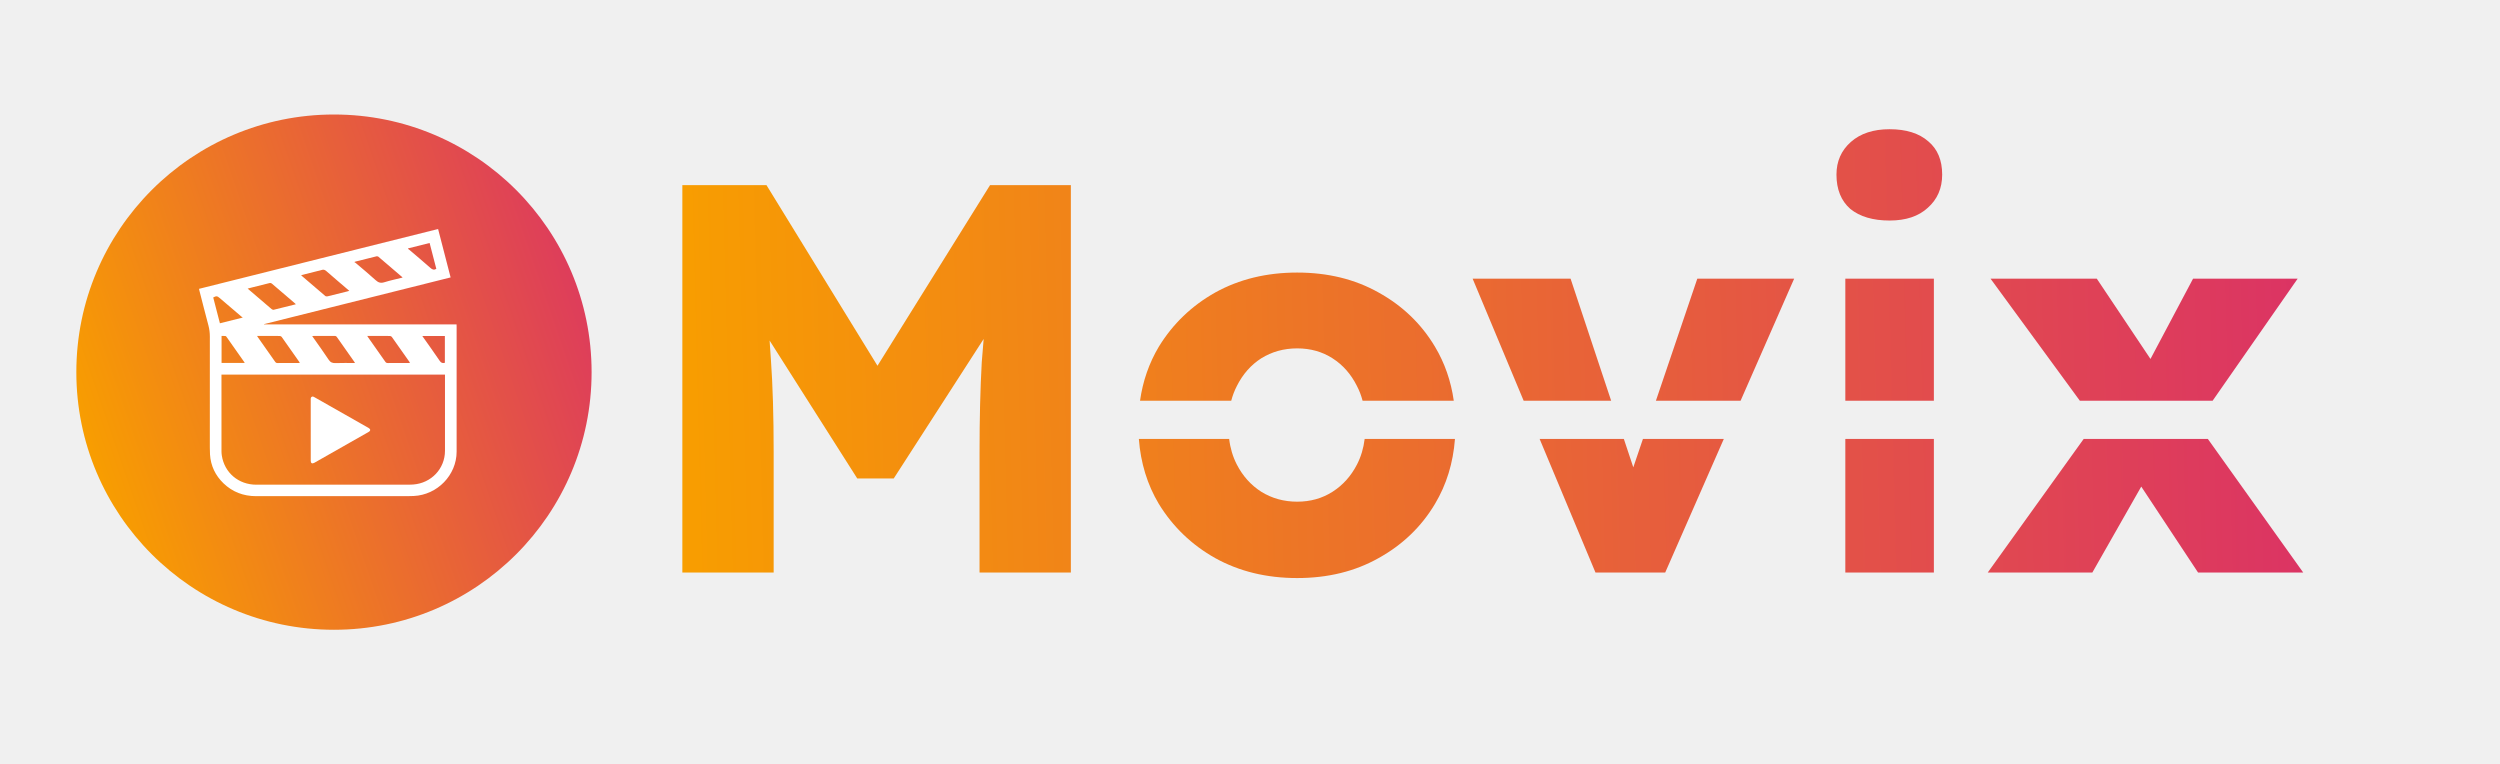
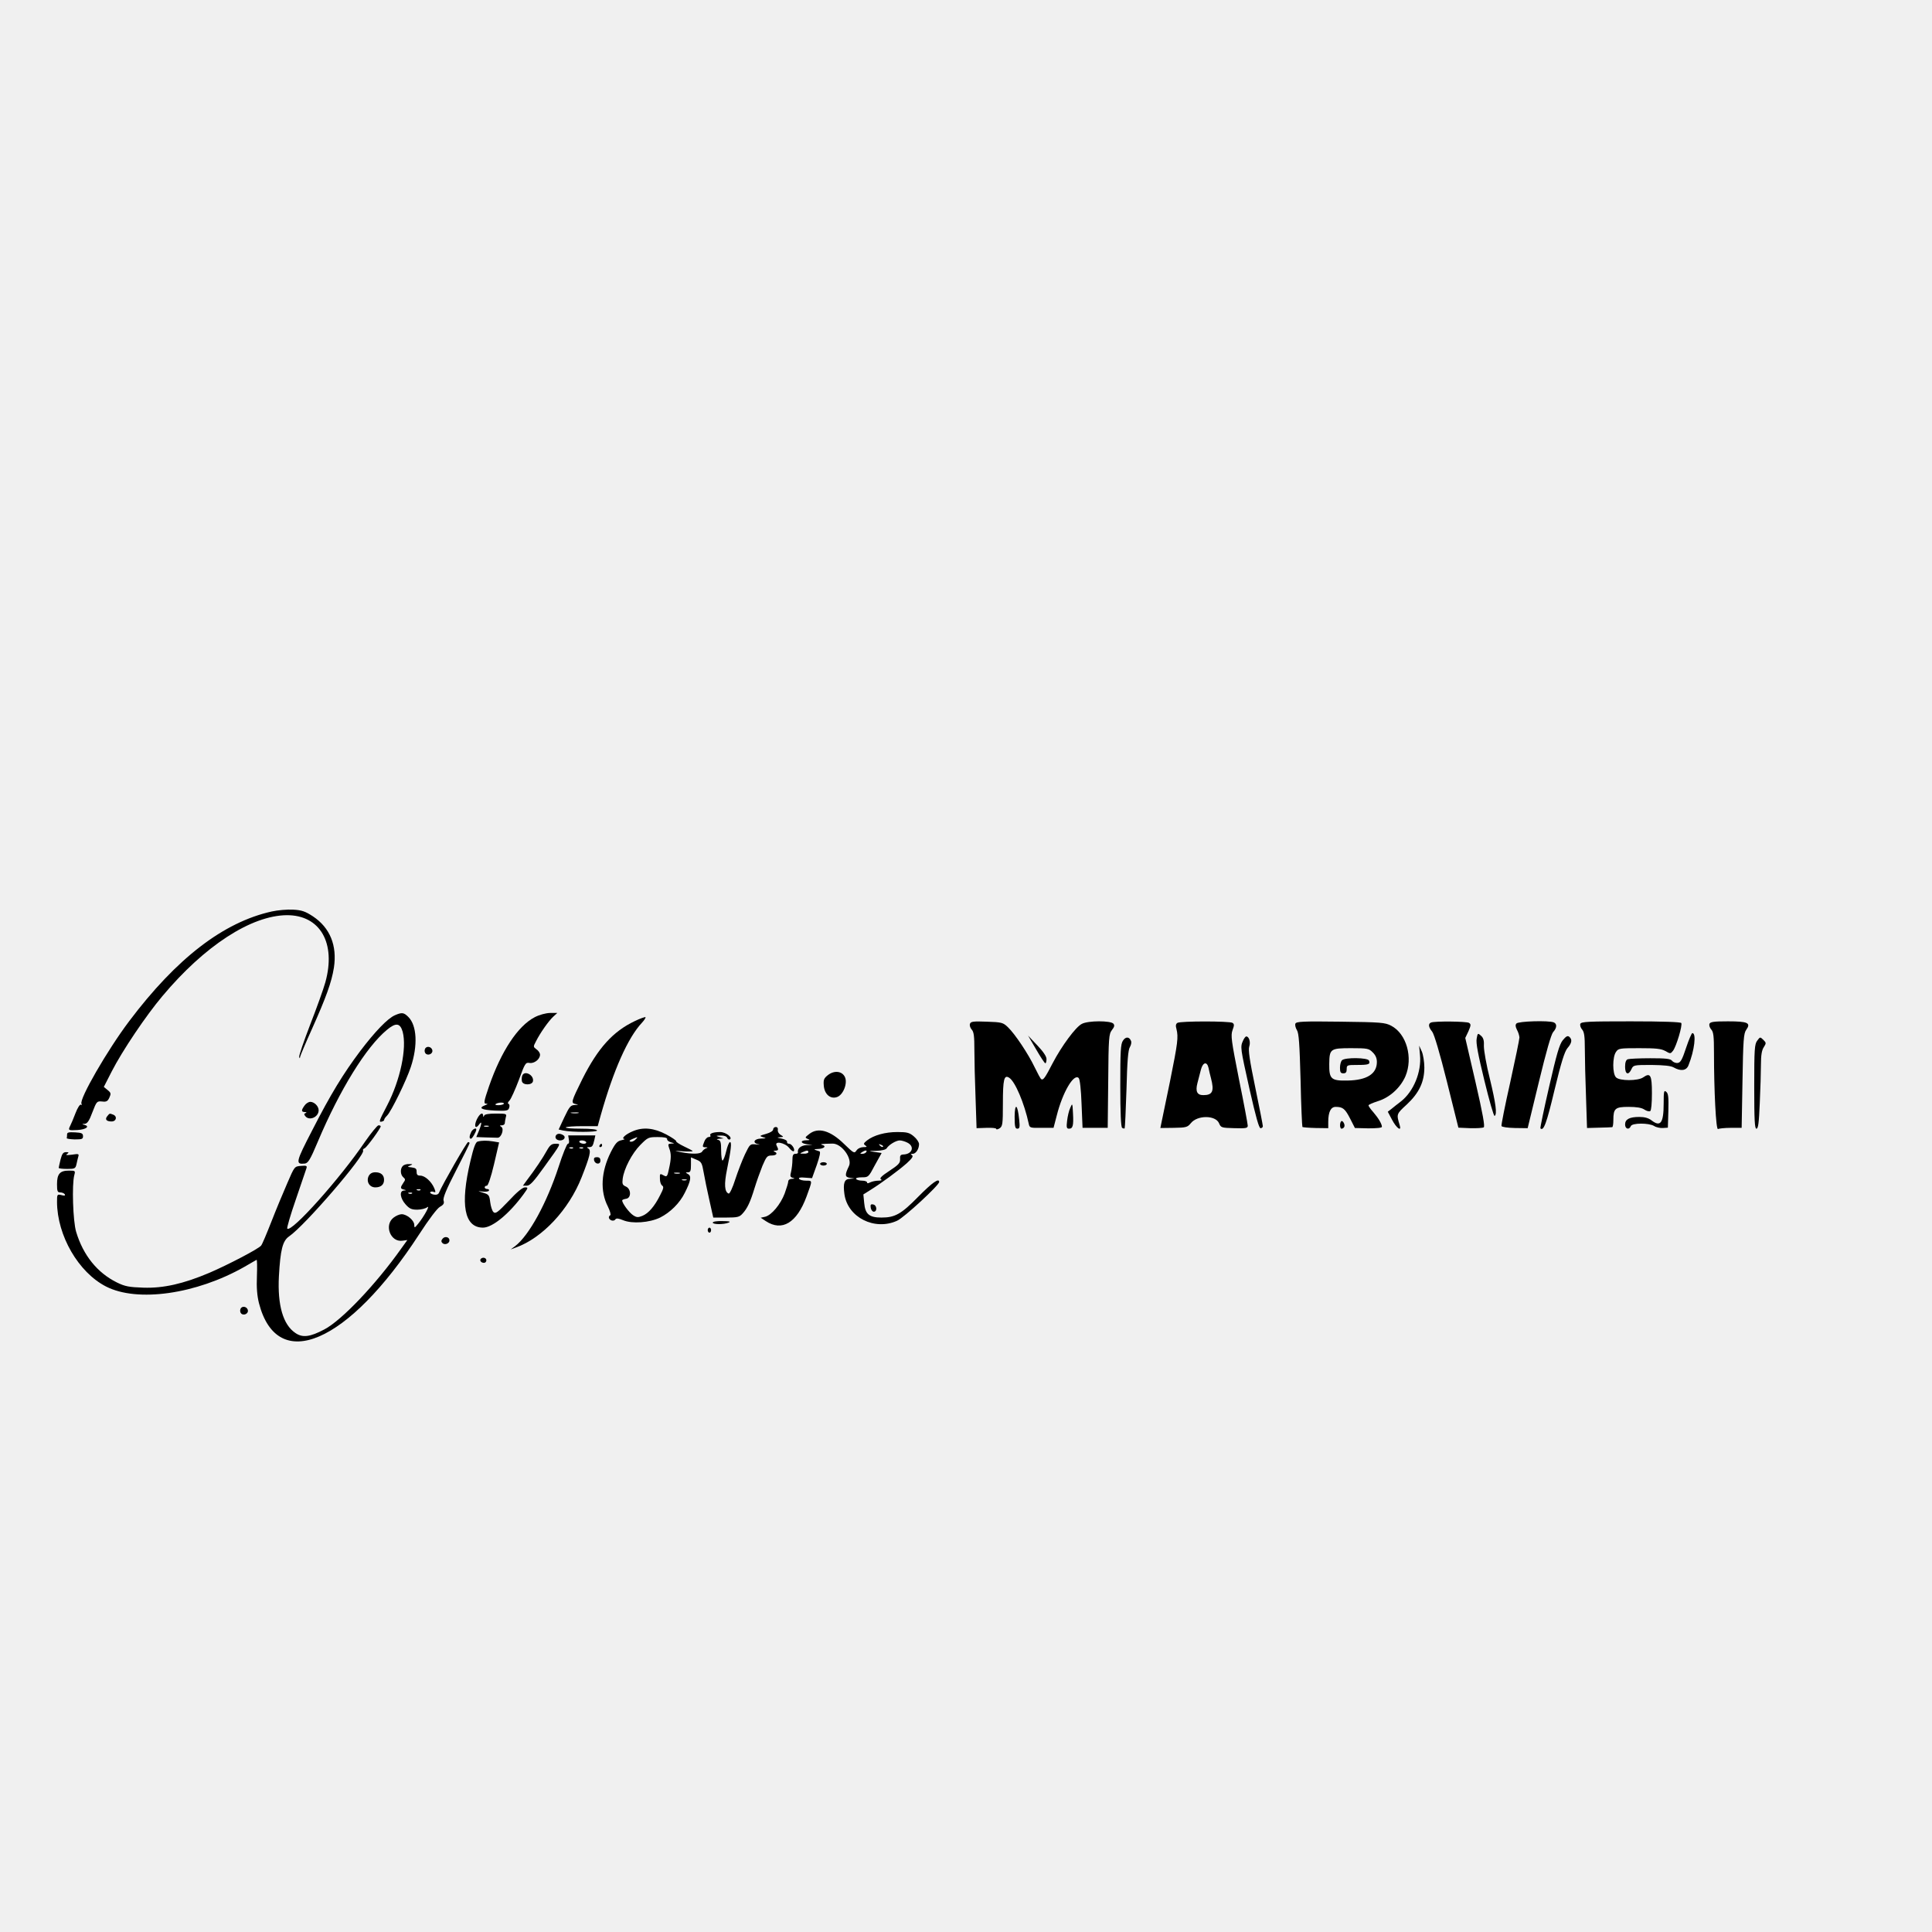
- <svg xmlns="http://www.w3.org/2000/svg" width="131" height="40" viewBox="0 0 131 40" fill="none">
-   <circle cx="17.5" cy="19.5" r="13.5" fill="url(#paint0_linear_425_166)" />
-   <path d="M10.429 15.135C14.607 14.089 18.777 13.046 22.956 12C23.175 12.848 23.392 13.688 23.612 14.537C20.349 15.354 17.091 16.169 13.833 16.985C13.834 16.99 13.834 16.995 13.835 17H23.923C23.924 17.037 23.927 17.067 23.927 17.097C23.928 19.288 23.929 21.479 23.927 23.67C23.926 24.893 22.917 25.933 21.679 25.99C21.559 25.995 21.438 25.999 21.317 25.999C18.683 25.999 16.049 26 13.415 25.999C12.757 25.998 12.181 25.779 11.711 25.326C11.284 24.913 11.041 24.406 11.004 23.813C10.997 23.694 10.995 23.575 10.995 23.456C10.994 21.519 10.993 19.581 10.996 17.644C10.996 17.442 10.974 17.248 10.921 17.052C10.757 16.439 10.602 15.824 10.444 15.21C10.438 15.189 10.435 15.168 10.429 15.135ZM11.605 19.628V19.729C11.605 21.038 11.605 22.346 11.606 23.654C11.606 23.726 11.612 23.798 11.623 23.869C11.762 24.773 12.5 25.398 13.431 25.398C16.096 25.398 18.762 25.398 21.428 25.398C21.501 25.398 21.574 25.395 21.647 25.389C22.598 25.321 23.317 24.561 23.317 23.621C23.317 22.328 23.317 21.036 23.317 19.743V19.628H11.605ZM13.47 17.604C13.491 17.636 13.502 17.657 13.516 17.676C13.816 18.102 14.117 18.527 14.415 18.954C14.45 19.004 14.484 19.024 14.545 19.023C14.904 19.02 15.264 19.022 15.623 19.021C15.65 19.021 15.677 19.018 15.707 19.015C15.701 18.998 15.699 18.988 15.694 18.981C15.382 18.537 15.071 18.092 14.757 17.65C14.738 17.624 14.689 17.606 14.654 17.605C14.46 17.601 14.267 17.603 14.073 17.603C13.877 17.603 13.681 17.603 13.47 17.603L13.47 17.604ZM18.603 19.022C18.581 18.986 18.57 18.964 18.555 18.944C18.255 18.517 17.954 18.092 17.655 17.665C17.622 17.617 17.587 17.602 17.531 17.602C17.168 17.605 16.805 17.603 16.443 17.604C16.419 17.604 16.395 17.606 16.36 17.608C16.377 17.634 16.387 17.649 16.397 17.664C16.672 18.057 16.956 18.445 17.22 18.846C17.315 18.99 17.418 19.032 17.584 19.026C17.917 19.013 18.251 19.022 18.603 19.022L18.603 19.022ZM19.244 17.604C19.265 17.637 19.277 17.657 19.29 17.677C19.591 18.103 19.892 18.528 20.19 18.956C20.225 19.006 20.261 19.023 20.322 19.023C20.678 19.02 21.034 19.022 21.39 19.021C21.418 19.021 21.445 19.018 21.481 19.016C21.471 18.995 21.466 18.98 21.458 18.968C21.149 18.529 20.841 18.089 20.53 17.652C20.511 17.626 20.464 17.606 20.43 17.605C20.223 17.601 20.016 17.603 19.809 17.603C19.626 17.603 19.443 17.603 19.244 17.603V17.604ZM21.096 14.544C21.076 14.523 21.068 14.513 21.059 14.505C20.648 14.152 20.237 13.799 19.824 13.449C19.803 13.431 19.761 13.424 19.733 13.43C19.363 13.52 18.995 13.613 18.626 13.706C18.612 13.709 18.6 13.716 18.565 13.73C18.595 13.749 18.612 13.758 18.626 13.77C18.978 14.07 19.337 14.363 19.678 14.675C19.82 14.805 19.944 14.85 20.135 14.791C20.446 14.694 20.766 14.627 21.096 14.544ZM15.499 15.945C15.484 15.926 15.478 15.915 15.469 15.907C15.065 15.562 14.659 15.219 14.257 14.871C14.207 14.828 14.168 14.821 14.106 14.837C13.806 14.915 13.504 14.988 13.203 15.063C13.134 15.08 13.065 15.099 12.977 15.122C13.076 15.207 13.161 15.28 13.246 15.353C13.573 15.634 13.899 15.916 14.229 16.194C14.257 16.218 14.309 16.239 14.342 16.232C14.724 16.141 15.105 16.044 15.499 15.945ZM15.786 14.417C15.797 14.437 15.798 14.444 15.803 14.447C16.215 14.802 16.628 15.157 17.044 15.509C17.07 15.531 17.127 15.537 17.164 15.528C17.512 15.444 17.859 15.356 18.206 15.269C18.235 15.262 18.263 15.252 18.303 15.239C17.892 14.887 17.491 14.549 17.096 14.202C17.013 14.129 16.94 14.115 16.841 14.151C16.773 14.176 16.7 14.187 16.63 14.205C16.351 14.275 16.072 14.345 15.786 14.417V14.417ZM11.61 19.016H12.815C12.814 19.005 12.816 18.997 12.813 18.993C12.496 18.542 12.179 18.09 11.861 17.64C11.848 17.622 11.822 17.607 11.802 17.605C11.739 17.601 11.677 17.604 11.61 17.604V19.016H11.61ZM11.523 16.94C11.92 16.841 12.308 16.744 12.721 16.64C12.685 16.614 12.667 16.602 12.65 16.588C12.269 16.264 11.889 15.939 11.509 15.615C11.382 15.506 11.336 15.502 11.173 15.587C11.289 16.035 11.405 16.484 11.523 16.94V16.94ZM22.129 17.607C22.441 18.049 22.747 18.474 23.041 18.908C23.114 19.016 23.192 19.043 23.311 19.011V17.607H22.129V17.607ZM22.513 12.732C22.13 12.829 21.759 12.922 21.387 13.015L21.378 13.042C21.395 13.052 21.413 13.06 21.427 13.072C21.805 13.394 22.187 13.713 22.558 14.042C22.656 14.129 22.74 14.161 22.863 14.089C22.747 13.641 22.631 13.189 22.512 12.732L22.513 12.732Z" fill="white" />
-   <path d="M16.395 20.775C16.415 20.784 16.444 20.795 16.471 20.81C17.273 21.266 18.076 21.721 18.878 22.177C19.024 22.259 19.17 22.342 19.315 22.425C19.425 22.488 19.426 22.572 19.314 22.635C18.498 23.099 17.682 23.563 16.866 24.026C16.734 24.101 16.603 24.177 16.47 24.251C16.356 24.314 16.283 24.274 16.283 24.148C16.282 23.068 16.283 21.988 16.282 20.908C16.282 20.837 16.303 20.786 16.395 20.775Z" fill="white" />
-   <path fill-rule="evenodd" clip-rule="evenodd" d="M96.695 21V14.601H101.335V21H96.695ZM91.206 21L94.014 14.601H88.939L86.769 21H91.206ZM86.09 23H90.328L87.257 30H83.603L80.676 23H85.09L85.585 24.489L86.09 23ZM84.425 21L82.298 14.601H77.165L79.84 21H84.425ZM76.178 21C76.032 19.967 75.704 19.023 75.193 18.168C74.478 16.969 73.492 16.022 72.235 15.326C70.998 14.63 69.577 14.282 67.972 14.282C66.368 14.282 64.937 14.63 63.68 15.326C62.443 16.022 61.457 16.969 60.722 18.168C60.212 19.023 59.884 19.967 59.737 21H64.516C64.587 20.728 64.686 20.47 64.811 20.227C65.121 19.608 65.546 19.125 66.087 18.777C66.648 18.429 67.276 18.255 67.972 18.255C68.668 18.255 69.287 18.429 69.828 18.777C70.37 19.125 70.795 19.608 71.104 20.227C71.23 20.47 71.329 20.728 71.4 21H76.178ZM76.24 23H71.508C71.449 23.489 71.315 23.937 71.104 24.345C70.795 24.944 70.37 25.418 69.828 25.766C69.287 26.114 68.668 26.288 67.972 26.288C67.276 26.288 66.648 26.114 66.087 25.766C65.546 25.418 65.121 24.944 64.811 24.345C64.601 23.937 64.466 23.489 64.408 23H59.676C59.77 24.258 60.119 25.393 60.722 26.404C61.457 27.603 62.443 28.55 63.68 29.246C64.937 29.942 66.368 30.29 67.972 30.29C69.577 30.29 70.998 29.942 72.235 29.246C73.492 28.55 74.478 27.603 75.193 26.404C75.797 25.393 76.145 24.258 76.24 23ZM96.695 23H101.335V30H96.695V23ZM109.185 23L104.158 30H109.639L112.202 25.497L115.178 30H120.688L115.691 23H109.185ZM115.94 21L120.398 14.601H114.917L112.685 18.809L109.871 14.601H104.303L108.985 21H115.94ZM99.015 11.556C98.145 11.556 97.459 11.353 96.956 10.947C96.473 10.522 96.231 9.922 96.231 9.149C96.231 8.453 96.483 7.883 96.985 7.438C97.488 6.993 98.165 6.771 99.015 6.771C99.885 6.771 100.562 6.984 101.045 7.409C101.529 7.815 101.77 8.395 101.77 9.149C101.77 9.864 101.519 10.444 101.016 10.889C100.533 11.334 99.866 11.556 99.015 11.556ZM35.755 30V9.7H40.163L45.98 19.166L51.879 9.7H56.113V30H51.328V23.678C51.328 21.938 51.367 20.372 51.444 18.98C51.473 18.573 51.506 18.167 51.544 17.761L46.833 25.07H44.919L40.327 17.843C40.354 18.172 40.377 18.502 40.395 18.835C40.492 20.188 40.54 21.803 40.54 23.678V30H35.755Z" fill="url(#paint1_linear_425_166)" />
-   <defs>
-     <linearGradient id="paint0_linear_425_166" x1="4.668" y1="24.11" x2="34.108" y2="13.989" gradientUnits="userSpaceOnUse">
-       <stop stop-color="#F89E00" />
-       <stop offset="1" stop-color="#DA2F68" />
-     </linearGradient>
-     <linearGradient id="paint1_linear_425_166" x1="35.496" y1="26.22" x2="124.453" y2="23.927" gradientUnits="userSpaceOnUse">
-       <stop stop-color="#F89E00" />
-       <stop offset="1" stop-color="#DA2F68" />
-     </linearGradient>
-   </defs>
+ <svg xmlns="http://www.w3.org/2000/svg" version="1.0" width="1152pt" height="1152pt" viewBox="0 0 1152 1152" preserveAspectRatio="xMidYMid meet">
+   <g transform="translate(0,1152) scale(0.1,-0.1)" fill="#000000" stroke="none">
+     <path d="M1620 6085 c-288 -64 -567 -279 -849 -653 -130 -172 -301 -468 -285 -494 4 -6 3 -8 -3 -5 -6 4 -20 -17 -33 -51 -12 -31 -26 -65 -31 -74 -14 -28 -12 -29 43 -26 51 3 76 22 41 31 -16 4 -16 5 2 6 15 1 27 17 46 69 25 65 27 67 58 64 25 -3 33 1 43 23 11 24 10 29 -11 46 l-22 18 47 92 c64 125 205 334 302 449 252 301 530 481 742 483 199 1 295 -166 230 -400 -11 -40 -52 -154 -91 -254 -38 -99 -68 -186 -65 -192 3 -9 5 -9 5 0 1 7 32 81 70 165 86 192 118 281 132 368 20 132 -23 238 -125 306 -46 30 -66 37 -118 40 -35 2 -92 -3 -128 -11z" />
+     <path d="M2354 5466 c-43 -19 -118 -97 -206 -213 -102 -136 -176 -257 -286 -472 -99 -191 -102 -205 -44 -199 19 3 32 23 76 128 132 313 290 568 414 670 53 44 78 40 93 -12 26 -98 -14 -288 -93 -440 -48 -92 -51 -100 -32 -96 8 2 15 6 15 11 -1 4 7 15 17 25 25 25 116 211 142 291 42 127 36 246 -15 297 -27 27 -38 29 -81 10z" />
+     <path d="M3189 5455 c-101 -52 -200 -202 -273 -412 -31 -91 -33 -103 -18 -104 13 0 11 -3 -5 -9 -43 -17 -23 -28 57 -32 72 -3 81 -1 86 17 4 10 2 21 -4 23 -6 2 -4 10 6 20 9 9 34 65 56 123 36 99 40 105 63 101 28 -5 63 22 63 49 0 10 -9 24 -21 32 -20 15 -20 16 -3 48 25 50 75 121 103 147 l24 22 -44 0 c-26 -1 -63 -11 -90 -25z m-185 -517 c-3 -4 -17 -8 -32 -8 -17 0 -22 3 -15 8 16 10 53 10 47 0z" />
+     <path d="M3784 5431 c-130 -62 -219 -161 -312 -346 -66 -134 -69 -142 -40 -148 20 -4 19 -4 -5 -6 -25 -1 -32 -10 -62 -73 l-34 -73 27 -6 c52 -11 202 -10 202 0 0 7 -36 11 -97 11 -53 0 -93 3 -89 8 4 4 49 7 99 7 l91 0 18 65 c76 269 162 463 246 552 14 15 23 30 21 33 -3 2 -32 -8 -65 -24z m-336 -548 c-10 -2 -28 -2 -40 0 -13 2 -5 4 17 4 22 1 32 -1 23 -4z" />
+     <path d="M5784 5416 c-4 -9 1 -25 10 -35 13 -14 16 -40 16 -123 0 -57 3 -186 7 -285 l6 -180 59 2 c32 1 58 -1 58 -6 0 -5 9 -4 20 3 18 12 20 24 20 148 0 144 7 173 37 154 36 -22 91 -153 117 -274 5 -25 8 -26 77 -25 l71 0 19 73 c35 139 102 253 131 224 7 -7 14 -68 17 -154 l6 -143 75 0 75 0 3 279 c2 260 4 280 22 304 15 19 17 28 9 38 -16 19 -151 19 -188 -1 -37 -18 -121 -133 -173 -232 -46 -89 -57 -105 -69 -98 -5 3 -22 35 -39 70 -38 80 -118 200 -160 240 -29 28 -37 30 -126 33 -80 3 -95 1 -100 -12z" />
+     <path d="M7021 5421 c-10 -6 -12 -17 -6 -37 12 -49 8 -81 -39 -314 -26 -124 -49 -237 -52 -251 l-5 -25 80 1 c74 1 82 4 101 27 39 50 149 49 169 0 11 -26 15 -27 91 -29 69 -2 80 0 80 15 0 9 -23 133 -52 275 -46 233 -50 262 -39 294 11 29 11 37 0 44 -18 11 -310 11 -328 0z m185 -268 c3 -16 10 -44 15 -63 20 -77 9 -100 -46 -100 -37 0 -48 22 -35 72 6 24 16 60 21 81 12 44 36 49 45 10z" />
+     <path d="M7724 5416 c-3 -8 1 -25 9 -38 12 -18 16 -83 22 -298 3 -151 9 -277 11 -280 3 -2 39 -5 80 -6 l74 -1 0 38 c0 58 15 89 44 89 43 0 56 -11 86 -69 l29 -57 80 -2 c49 0 81 3 81 9 0 17 -21 52 -51 87 -16 18 -29 36 -29 41 0 4 25 15 56 25 71 22 134 80 164 148 47 111 7 254 -85 302 -37 19 -59 21 -303 24 -224 3 -263 1 -268 -12z m461 -171 c17 -16 25 -35 25 -57 0 -71 -59 -109 -175 -111 -98 -2 -110 9 -109 98 1 91 6 95 131 95 97 0 106 -2 128 -25z" />
+     <path d="M8002 5198 c-7 -7 -12 -27 -12 -45 0 -26 4 -33 20 -33 15 0 20 7 20 25 0 24 2 25 63 25 68 0 79 4 70 26 -7 18 -143 20 -161 2z" />
+     <path d="M8533 5423 c-18 -7 -16 -27 7 -55 12 -16 45 -127 88 -299 l68 -273 69 -3 c39 -1 75 1 82 5 8 5 -5 79 -49 270 l-61 263 19 40 c15 35 16 42 3 50 -14 9 -204 11 -226 2z" />
+     <path d="M9042 5417 c-7 -8 -6 -19 3 -37 8 -14 14 -34 15 -46 0 -11 -25 -132 -55 -268 -31 -137 -54 -254 -52 -260 2 -6 35 -11 80 -12 l76 -1 67 276 c44 182 73 283 85 297 23 25 24 50 3 58 -31 12 -211 7 -222 -7z" />
+     <path d="M9423 5415 c-3 -9 2 -24 11 -34 12 -14 16 -39 16 -117 0 -54 3 -183 7 -285 l6 -185 71 2 c39 1 74 2 79 3 4 0 7 19 7 42 0 70 11 79 91 79 47 0 78 -5 94 -16 13 -9 29 -13 35 -9 6 4 10 47 10 106 0 109 -9 125 -52 95 -31 -22 -141 -22 -162 0 -22 21 -22 122 0 152 14 21 22 22 139 22 99 0 130 -3 155 -17 30 -17 31 -17 46 2 20 27 57 151 49 165 -4 6 -107 10 -301 10 -256 0 -295 -2 -301 -15z" />
+     <path d="M10193 5415 c-3 -9 2 -24 11 -34 13 -14 16 -41 16 -137 0 -229 12 -464 24 -456 6 3 40 7 76 7 l65 0 5 280 c4 244 7 283 22 304 30 42 10 51 -109 51 -84 0 -105 -3 -110 -15z" />
+     <path d="M8805 5327 c-5 -26 8 -94 46 -250 29 -119 56 -214 61 -211 16 10 7 74 -28 220 -21 82 -36 170 -36 195 2 34 -3 51 -17 63 -19 17 -20 17 -26 -17z" />
+     <path d="M10054 5273 c-23 -70 -33 -89 -50 -91 -11 -2 -27 4 -34 13 -10 12 -36 15 -130 15 -65 0 -125 -3 -134 -6 -11 -4 -16 -19 -16 -45 0 -45 20 -53 38 -14 11 24 14 25 119 25 75 -1 116 -5 133 -15 42 -24 76 -19 88 13 36 89 48 192 23 192 -4 0 -21 -39 -37 -87z" />
+     <path d="M9318 5317 c-20 -26 -36 -81 -81 -277 -31 -134 -54 -246 -52 -248 19 -19 37 30 84 228 40 166 60 229 77 250 27 31 30 52 11 68 -10 8 -19 3 -39 -21z" />
+     <path d="M6178 5263 c26 -45 50 -82 55 -83 4 0 7 11 7 25 0 16 -19 44 -55 82 l-55 58 48 -82z" />
+     <path d="M6696 5315 c-14 -20 -16 -63 -16 -269 0 -163 4 -247 11 -251 6 -4 12 -5 15 -3 2 3 7 108 11 234 4 167 10 235 20 250 7 12 11 28 7 37 -10 26 -32 27 -48 2z" />
+     <path d="M7412 5315 c-17 -38 -17 -40 39 -291 37 -163 56 -231 65 -231 8 0 14 5 14 12 0 6 -20 110 -45 230 -34 164 -43 225 -36 245 9 26 -1 60 -18 60 -4 0 -13 -11 -19 -25z" />
+     <path d="M10478 5315 c-16 -21 -18 -51 -18 -274 0 -204 3 -251 13 -251 11 0 15 35 20 152 4 83 7 187 7 230 0 56 5 86 17 104 15 24 15 26 -3 44 -19 18 -19 18 -36 -5z" />
+     <path d="M2534 5265 c-4 -9 -2 -21 4 -27 15 -15 44 -1 40 19 -4 23 -36 29 -44 8z" />
+     <path d="M8467 5229 c10 -101 -39 -218 -113 -276 -20 -15 -46 -36 -57 -45 l-22 -17 25 -47 c27 -52 59 -74 46 -33 -20 66 -20 66 42 123 74 69 105 135 105 221 0 33 -7 76 -15 95 l-16 35 5 -56z" />
+     <path d="M4936 5109 c-23 -18 -27 -28 -24 -62 4 -52 40 -83 80 -68 37 14 63 83 46 119 -17 36 -64 41 -102 11z" />
+     <path d="M3114 5106 c-3 -8 -4 -23 -2 -33 5 -25 61 -25 66 0 7 37 -51 67 -64 33z" />
+     <path d="M9920 4941 c0 -118 -19 -143 -73 -101 -17 13 -40 20 -72 20 -59 0 -85 -14 -85 -45 0 -27 24 -34 34 -10 7 20 108 20 139 1 12 -8 36 -13 52 -12 l30 2 3 100 c2 81 0 104 -13 114 -13 11 -15 3 -15 -69z" />
+     <path d="M1816 4928 c-21 -29 -20 -38 2 -39 11 0 12 -2 4 -6 -10 -4 -10 -8 -1 -19 24 -29 79 -5 79 36 0 24 -26 50 -50 50 -10 0 -26 -10 -34 -22z" />
+     <path d="M6382 4915 c-8 -16 -16 -51 -19 -77 -5 -40 -3 -48 11 -48 23 0 28 17 24 91 -3 62 -4 63 -16 34z" />
+     <path d="M6050 4863 c0 -61 3 -73 16 -73 14 0 16 8 11 55 -9 91 -26 102 -27 18z" />
+     <path d="M640 4865 c-16 -19 -6 -32 25 -32 29 0 36 31 9 41 -21 8 -20 8 -34 -9z" />
+     <path d="M2843 4845 c-18 -39 -9 -61 13 -31 18 26 18 8 -1 -38 l-15 -36 55 -2 c30 -1 63 -2 72 -2 22 -1 41 53 22 65 -11 7 -10 9 4 9 9 0 17 6 17 13 0 6 3 22 6 35 6 21 4 22 -59 22 -43 0 -67 -4 -70 -12 -4 -10 -6 -10 -6 0 -2 23 -21 12 -38 -23z m70 -42 c-7 -2 -19 -2 -25 0 -7 3 -2 5 12 5 14 0 19 -2 13 -5z" />
+     <path d="M7997 4834 c-10 -11 -8 -44 2 -44 6 0 13 4 16 10 8 12 -9 43 -18 34z" />
+     <path d="M2177 4713 c-149 -220 -439 -544 -464 -519 -4 3 19 82 51 174 31 92 60 175 63 185 5 16 1 18 -33 15 -38 -3 -38 -3 -81 -103 -24 -55 -67 -158 -95 -230 -28 -71 -55 -136 -61 -142 -14 -19 -198 -115 -310 -163 -154 -65 -272 -92 -392 -88 -85 3 -109 7 -158 31 -117 58 -201 162 -243 302 -19 63 -26 282 -11 338 7 26 6 27 -32 27 -54 0 -71 -20 -71 -81 0 -42 3 -49 19 -49 11 0 23 -5 27 -11 5 -9 -1 -10 -20 -5 -25 6 -26 5 -26 -41 1 -201 128 -420 292 -504 187 -96 538 -46 825 117 37 22 70 40 73 42 3 1 4 -42 2 -96 -3 -70 1 -117 12 -162 109 -424 532 -242 956 411 57 88 106 153 123 163 22 12 27 21 22 37 -5 15 15 65 74 179 45 87 81 160 81 164 0 3 -4 6 -9 6 -8 0 -153 -253 -173 -301 -4 -11 -15 -15 -32 -12 -14 3 -23 9 -21 14 3 4 12 6 21 2 12 -5 13 -1 3 23 -17 39 -55 74 -83 74 -17 0 -22 6 -22 23 1 17 -5 23 -29 26 -26 3 -28 4 -10 11 18 8 17 9 -5 9 -15 1 -31 -4 -38 -11 -17 -17 -15 -53 3 -68 13 -11 13 -15 0 -33 -19 -28 -19 -35 3 -40 16 -4 16 -5 0 -6 -28 -2 -22 -46 10 -82 23 -26 36 -32 70 -32 23 0 49 7 59 14 21 18 -18 -54 -53 -97 -22 -27 -23 -28 -24 -7 0 26 -44 63 -75 63 -12 0 -34 -9 -49 -21 -57 -45 -17 -147 53 -137 l30 4 -36 -50 c-153 -216 -356 -429 -459 -483 -85 -45 -130 -51 -173 -21 -73 49 -107 165 -98 338 9 159 22 211 61 238 94 64 457 486 441 512 -3 4 1 10 9 13 13 5 96 119 96 131 0 4 -6 6 -13 6 -7 0 -43 -44 -80 -97z m330 -289 c-3 -3 -12 -4 -19 -1 -8 3 -5 6 6 6 11 1 17 -2 13 -5z m-50 -20 c-3 -3 -12 -4 -19 -1 -8 3 -5 6 6 6 11 1 17 -2 13 -5z" />
+     <path d="M4610 4785 c0 -8 -17 -19 -42 -26 -40 -11 -41 -13 -18 -20 22 -6 20 -7 -12 -8 -43 -1 -54 -27 -15 -34 12 -2 6 -3 -14 -1 -36 4 -37 3 -67 -59 -16 -34 -42 -101 -58 -150 -15 -48 -33 -86 -39 -84 -25 9 -28 56 -10 144 24 117 29 163 18 163 -6 0 -16 -25 -23 -55 -7 -30 -17 -55 -22 -55 -4 0 -8 27 -8 59 0 48 -3 60 -17 64 -13 3 -11 5 7 7 l25 2 -25 8 c-24 8 -23 8 8 9 20 1 35 -5 38 -14 4 -8 10 -12 16 -9 18 11 -24 44 -58 44 -40 0 -66 -9 -58 -21 3 -5 -2 -9 -11 -9 -8 0 -20 -12 -25 -26 -13 -33 -13 -34 8 -35 13 0 14 -2 2 -6 -8 -3 -19 -12 -23 -19 -9 -16 -59 -17 -127 -4 -44 9 -44 9 13 5 31 -2 57 -1 57 1 0 3 -23 15 -51 28 -27 13 -49 27 -47 31 2 4 -26 23 -60 41 -72 38 -137 45 -198 19 -42 -17 -72 -44 -52 -46 7 -1 0 -4 -17 -8 -24 -5 -36 -18 -63 -71 -58 -116 -65 -232 -17 -325 12 -25 19 -48 14 -51 -14 -8 -10 -24 7 -31 9 -3 19 -1 23 6 6 8 18 7 47 -5 53 -22 156 -15 220 16 60 30 117 86 147 147 36 71 41 100 20 112 -17 10 -17 10 0 11 14 0 17 9 17 45 l0 44 33 -14 c29 -12 33 -19 43 -77 6 -34 21 -109 34 -165 l23 -103 77 0 c67 0 79 3 97 23 29 31 47 70 72 152 12 39 33 98 47 133 24 56 29 62 55 62 29 0 39 14 17 23 -8 3 -6 6 5 6 19 1 21 5 8 30 -16 30 49 18 74 -13 12 -15 24 -24 28 -20 10 10 -12 44 -28 44 -8 0 -14 5 -12 12 1 7 -13 15 -33 19 -27 5 -30 7 -10 8 24 2 24 2 5 14 -12 7 -19 20 -17 30 2 10 -3 17 -12 17 -9 0 -16 -7 -16 -15z m-822 -61 c-9 -9 -22 -14 -30 -11 -8 3 -4 8 12 15 35 15 37 14 18 -4z m190 4 c-2 -6 8 -15 22 -19 24 -7 24 -7 3 -8 -20 -1 -21 -4 -13 -27 13 -33 13 -61 -1 -123 -9 -45 -13 -50 -29 -41 -26 14 -26 14 -25 -20 0 -17 6 -34 13 -39 11 -7 9 -18 -12 -58 -33 -66 -69 -108 -106 -123 -25 -10 -34 -10 -55 4 -24 16 -65 71 -65 88 0 4 10 8 23 10 32 4 31 59 -1 73 -20 9 -23 15 -19 47 8 60 55 150 105 201 45 45 48 47 104 47 39 0 57 -4 56 -12z m75 -205 c-7 -2 -21 -2 -30 0 -10 3 -4 5 12 5 17 0 24 -2 18 -5z m40 -40 c-7 -2 -19 -2 -25 0 -7 3 -2 5 12 5 14 0 19 -2 13 -5z" />
+     <path d="M2810 4771 c-12 -24 -13 -41 -2 -41 8 0 32 43 32 55 0 13 -21 3 -30 -14z" />
+     <path d="M4825 4758 c-26 -20 -26 -22 -9 -29 16 -6 14 -8 -8 -8 -39 -1 -35 -19 5 -24 l32 -4 -36 -1 c-34 -2 -56 -21 -51 -44 1 -5 -6 -8 -15 -8 -14 0 -18 -9 -18 -37 0 -21 -4 -52 -8 -70 -7 -26 -5 -32 10 -36 14 -4 13 -5 -4 -6 -13 0 -23 -7 -23 -16 0 -8 -10 -40 -21 -71 -25 -66 -78 -129 -116 -139 l-27 -6 30 -20 c97 -64 185 -11 243 146 36 99 37 95 -3 95 -19 0 -38 5 -41 11 -5 7 7 10 35 7 l42 -3 28 78 c18 52 24 80 16 82 -36 11 -38 13 -9 14 36 1 53 17 26 24 -18 5 -2 7 60 8 55 2 121 -89 99 -134 -25 -52 -25 -65 5 -70 l28 -4 -27 -2 c-33 -1 -42 -25 -33 -91 19 -139 180 -220 314 -159 41 18 251 212 251 231 0 26 -42 -4 -124 -87 -102 -104 -139 -125 -220 -125 -73 0 -97 20 -103 87 l-5 51 43 27 c64 40 165 114 216 159 32 29 40 42 31 48 -10 6 -9 8 4 8 19 0 38 29 38 58 0 11 -14 32 -31 46 -26 22 -40 26 -98 26 -73 0 -141 -19 -181 -50 -21 -17 -23 -21 -10 -30 12 -8 9 -10 -12 -10 -15 0 -33 -8 -41 -20 -13 -19 -16 -17 -74 39 -83 81 -155 101 -208 59z m585 -51 c46 -23 30 -70 -25 -71 -15 -1 -20 -7 -18 -28 1 -22 -8 -33 -63 -69 -46 -30 -61 -45 -52 -50 9 -6 4 -9 -15 -9 -16 0 -37 -5 -48 -10 -13 -7 -19 -7 -19 0 0 5 -13 10 -29 10 -17 0 -33 5 -36 10 -4 6 10 10 34 10 39 0 40 1 78 73 l40 72 -41 6 c-41 6 -41 6 11 7 31 1 55 7 60 15 13 21 56 47 78 47 11 0 31 -6 45 -13z m-145 -25 c-3 -3 -11 0 -18 7 -9 10 -8 11 6 5 10 -3 15 -9 12 -12z m-445 -32 c0 -5 -12 -10 -27 -9 -25 0 -26 1 -8 9 27 12 35 12 35 0z m345 0 c-3 -5 -14 -10 -23 -10 -15 0 -15 2 -2 10 20 13 33 13 25 0z" />
+     <path d="M400 4756 c0 -9 -1 -19 -2 -22 -2 -4 20 -7 47 -8 44 0 50 2 50 19 0 17 -8 21 -47 23 -38 2 -48 0 -48 -12z" />
+     <path d="M3315 4750 c-9 -15 4 -30 25 -30 24 0 36 20 19 31 -19 12 -36 11 -44 -1z" />
+     <path d="M3392 4725 c3 -14 1 -25 -6 -25 -6 -1 -31 -62 -55 -137 -71 -217 -176 -409 -259 -473 l-27 -20 30 11 c158 56 317 226 393 419 49 124 58 160 41 171 -12 7 -11 9 3 9 19 0 23 5 32 43 l6 27 -81 0 -81 0 4 -25z m103 -15 c3 -5 -3 -10 -14 -10 -11 0 -23 5 -26 10 -3 6 3 10 14 10 11 0 23 -4 26 -10z m-78 -36 c-3 -3 -12 -4 -19 -1 -8 3 -5 6 6 6 11 1 17 -2 13 -5z m60 0 c-3 -3 -12 -4 -19 -1 -8 3 -5 6 6 6 11 1 17 -2 13 -5z" />
+     <path d="M2848 4713 c-12 -3 -24 -35 -43 -116 -62 -260 -37 -397 75 -397 56 0 155 81 241 198 29 40 30 42 9 42 -14 0 -48 -28 -97 -81 -67 -70 -78 -78 -91 -66 -8 8 -16 35 -19 59 -5 41 -8 46 -42 56 -35 11 -35 11 -4 7 18 -2 35 0 38 5 3 6 -1 10 -9 10 -9 0 -16 5 -16 10 0 6 6 10 13 10 7 0 24 48 43 129 l30 129 -35 6 c-39 6 -67 6 -93 -1z" />
+     <path d="M3260 4658 c-23 -42 -69 -111 -118 -175 l-24 -33 23 0 c19 0 41 24 104 112 106 147 101 138 67 138 -23 0 -33 -8 -52 -42z" />
+     <path d="M3575 4690 c-3 -5 -1 -10 4 -10 6 0 11 5 11 10 0 6 -2 10 -4 10 -3 0 -8 -4 -11 -10z" />
+     <path d="M361 4606 c-6 -25 -11 -47 -11 -50 0 -3 22 -6 50 -6 46 0 50 2 56 28 3 15 8 35 11 46 5 16 1 17 -38 11 -32 -4 -40 -3 -29 4 12 9 11 11 -6 11 -17 0 -24 -9 -33 -44z" />
+     <path d="M3542 4603 c5 -26 38 -29 38 -4 0 15 -6 21 -21 21 -14 0 -19 -5 -17 -17z" />
+     <path d="M4890 4580 c0 -5 9 -10 20 -10 11 0 20 5 20 10 0 6 -9 10 -20 10 -11 0 -20 -4 -20 -10z" />
+     <path d="M2199 4509 c-17 -33 3 -69 39 -69 33 0 52 16 52 45 0 29 -19 45 -52 45 -18 0 -31 -7 -39 -21z" />
+     <path d="M5192 4318 c2 -12 10 -23 18 -23 22 0 19 39 -3 43 -15 3 -18 -1 -15 -20z" />
+     <path d="M4250 4230 c0 -12 67 -12 95 0 14 6 4 9 -37 9 -33 1 -58 -3 -58 -9z" />
+     <path d="M4220 4185 c0 -8 5 -15 10 -15 6 0 10 7 10 15 0 8 -4 15 -10 15 -5 0 -10 -7 -10 -15z" />
+     <path d="M2639 4134 c-9 -11 -9 -18 -1 -26 14 -14 42 -3 42 16 0 20 -27 27 -41 10z" />
+     <path d="M2867 4014 c-9 -10 2 -24 19 -24 8 0 14 7 14 15 0 15 -21 21 -33 9z" />
+     <path d="M1434 3715 c-4 -9 -2 -21 4 -27 15 -15 44 -1 40 19 -4 23 -36 29 -44 8z" />
+   </g>
</svg>
